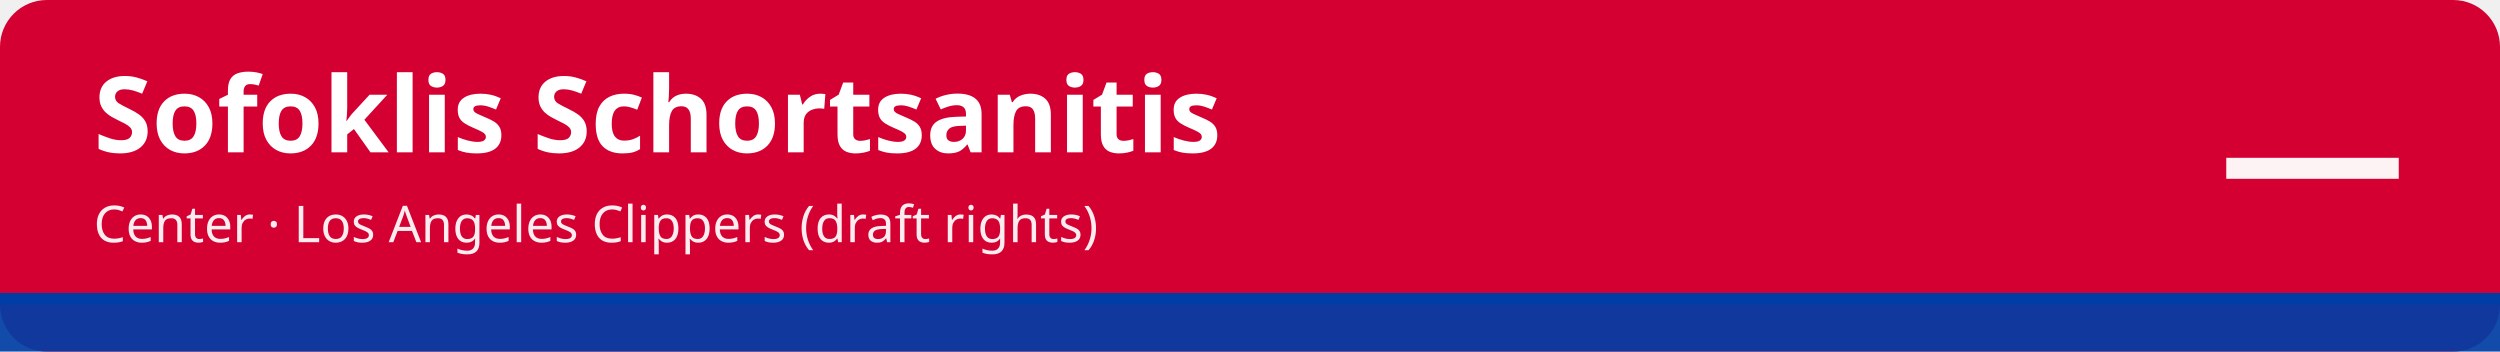
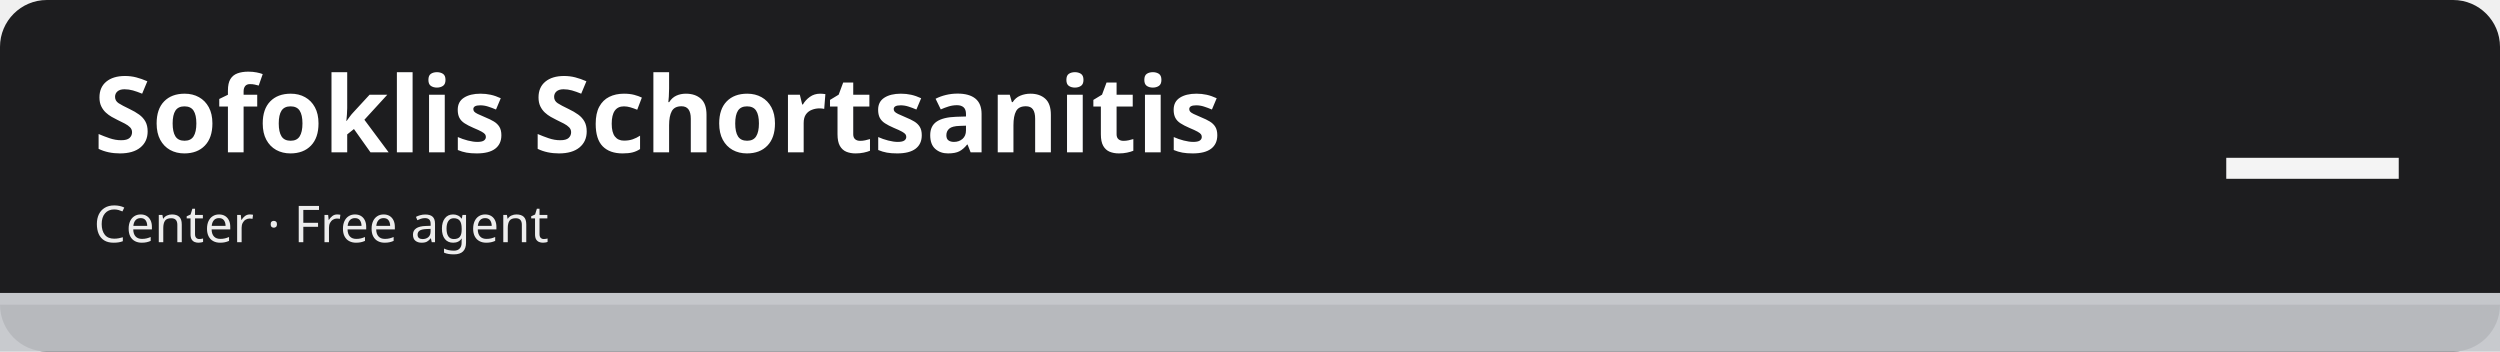
<svg xmlns="http://www.w3.org/2000/svg" width="1280" height="180" viewBox="0 0 1280 180" role="img" aria-labelledby="t d">
-   <rect width="1280" height="180" rx="24" fill="#d50032" />
-   <rect x="0" y="150" width="1280" height="30" fill="#003da5" fill-opacity=".92" />
-   <rect x="0" y="150" width="1280" height="6" fill="#003da5" />
+   <rect width="1280" height="180" rx="24" fill="#1d1d1f" />
+   <rect x="0" y="150" width="1280" height="30" fill="#c5c7cb" fill-opacity=".92" />
+   <rect x="0" y="150" width="1280" height="6" fill="#c5c7cb" />
  <text x="48" y="78" font-family="sans-serif" font-size="54" font-weight="700" fill="#ffffff">Sofoklis Schortsanitis</text>
-   <text x="48" y="124" font-family="sans-serif" font-size="26" fill="#ffffff" fill-opacity=".92">Center · Los Angeles Clippers (draft rights)</text>
+   <text x="48" y="124" font-family="sans-serif" font-size="26" fill="#ffffff" fill-opacity=".92">Center · Free agent</text>
  <text x="1232" y="112" font-family="sans-serif" font-size="96" font-weight="800" fill="#ffffff" fill-opacity=".95" text-anchor="end">—</text>
</svg>
